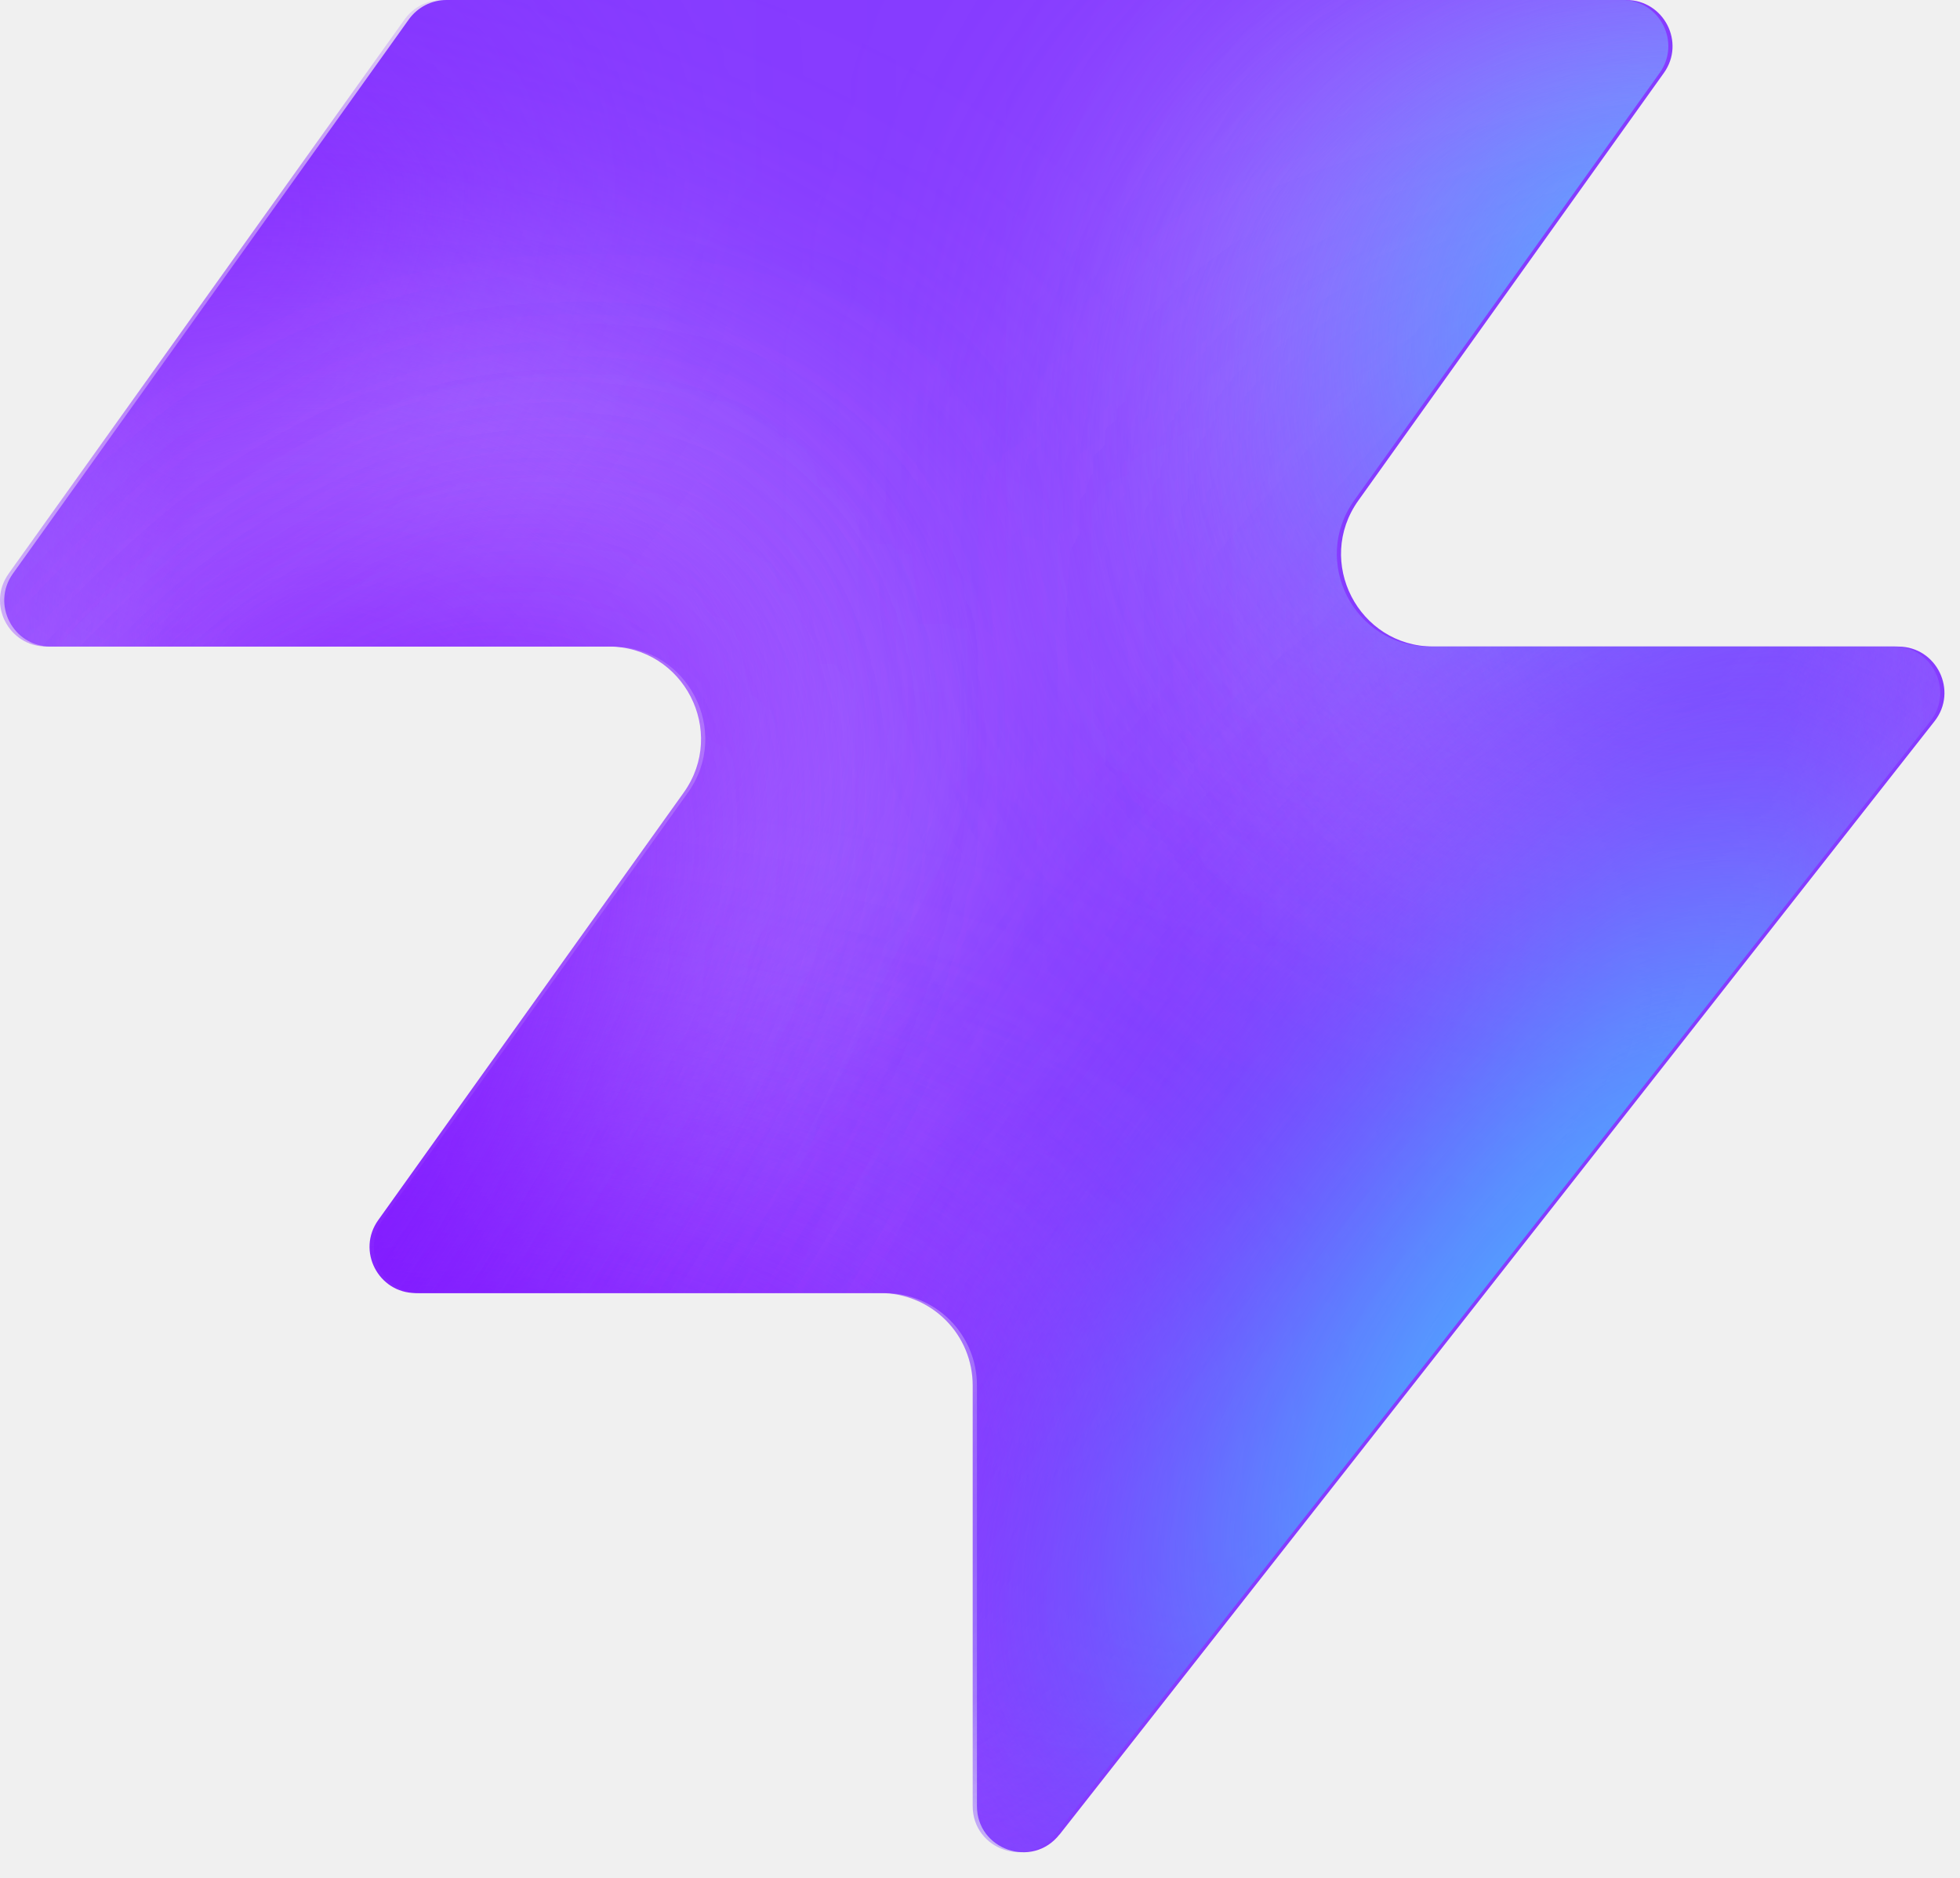
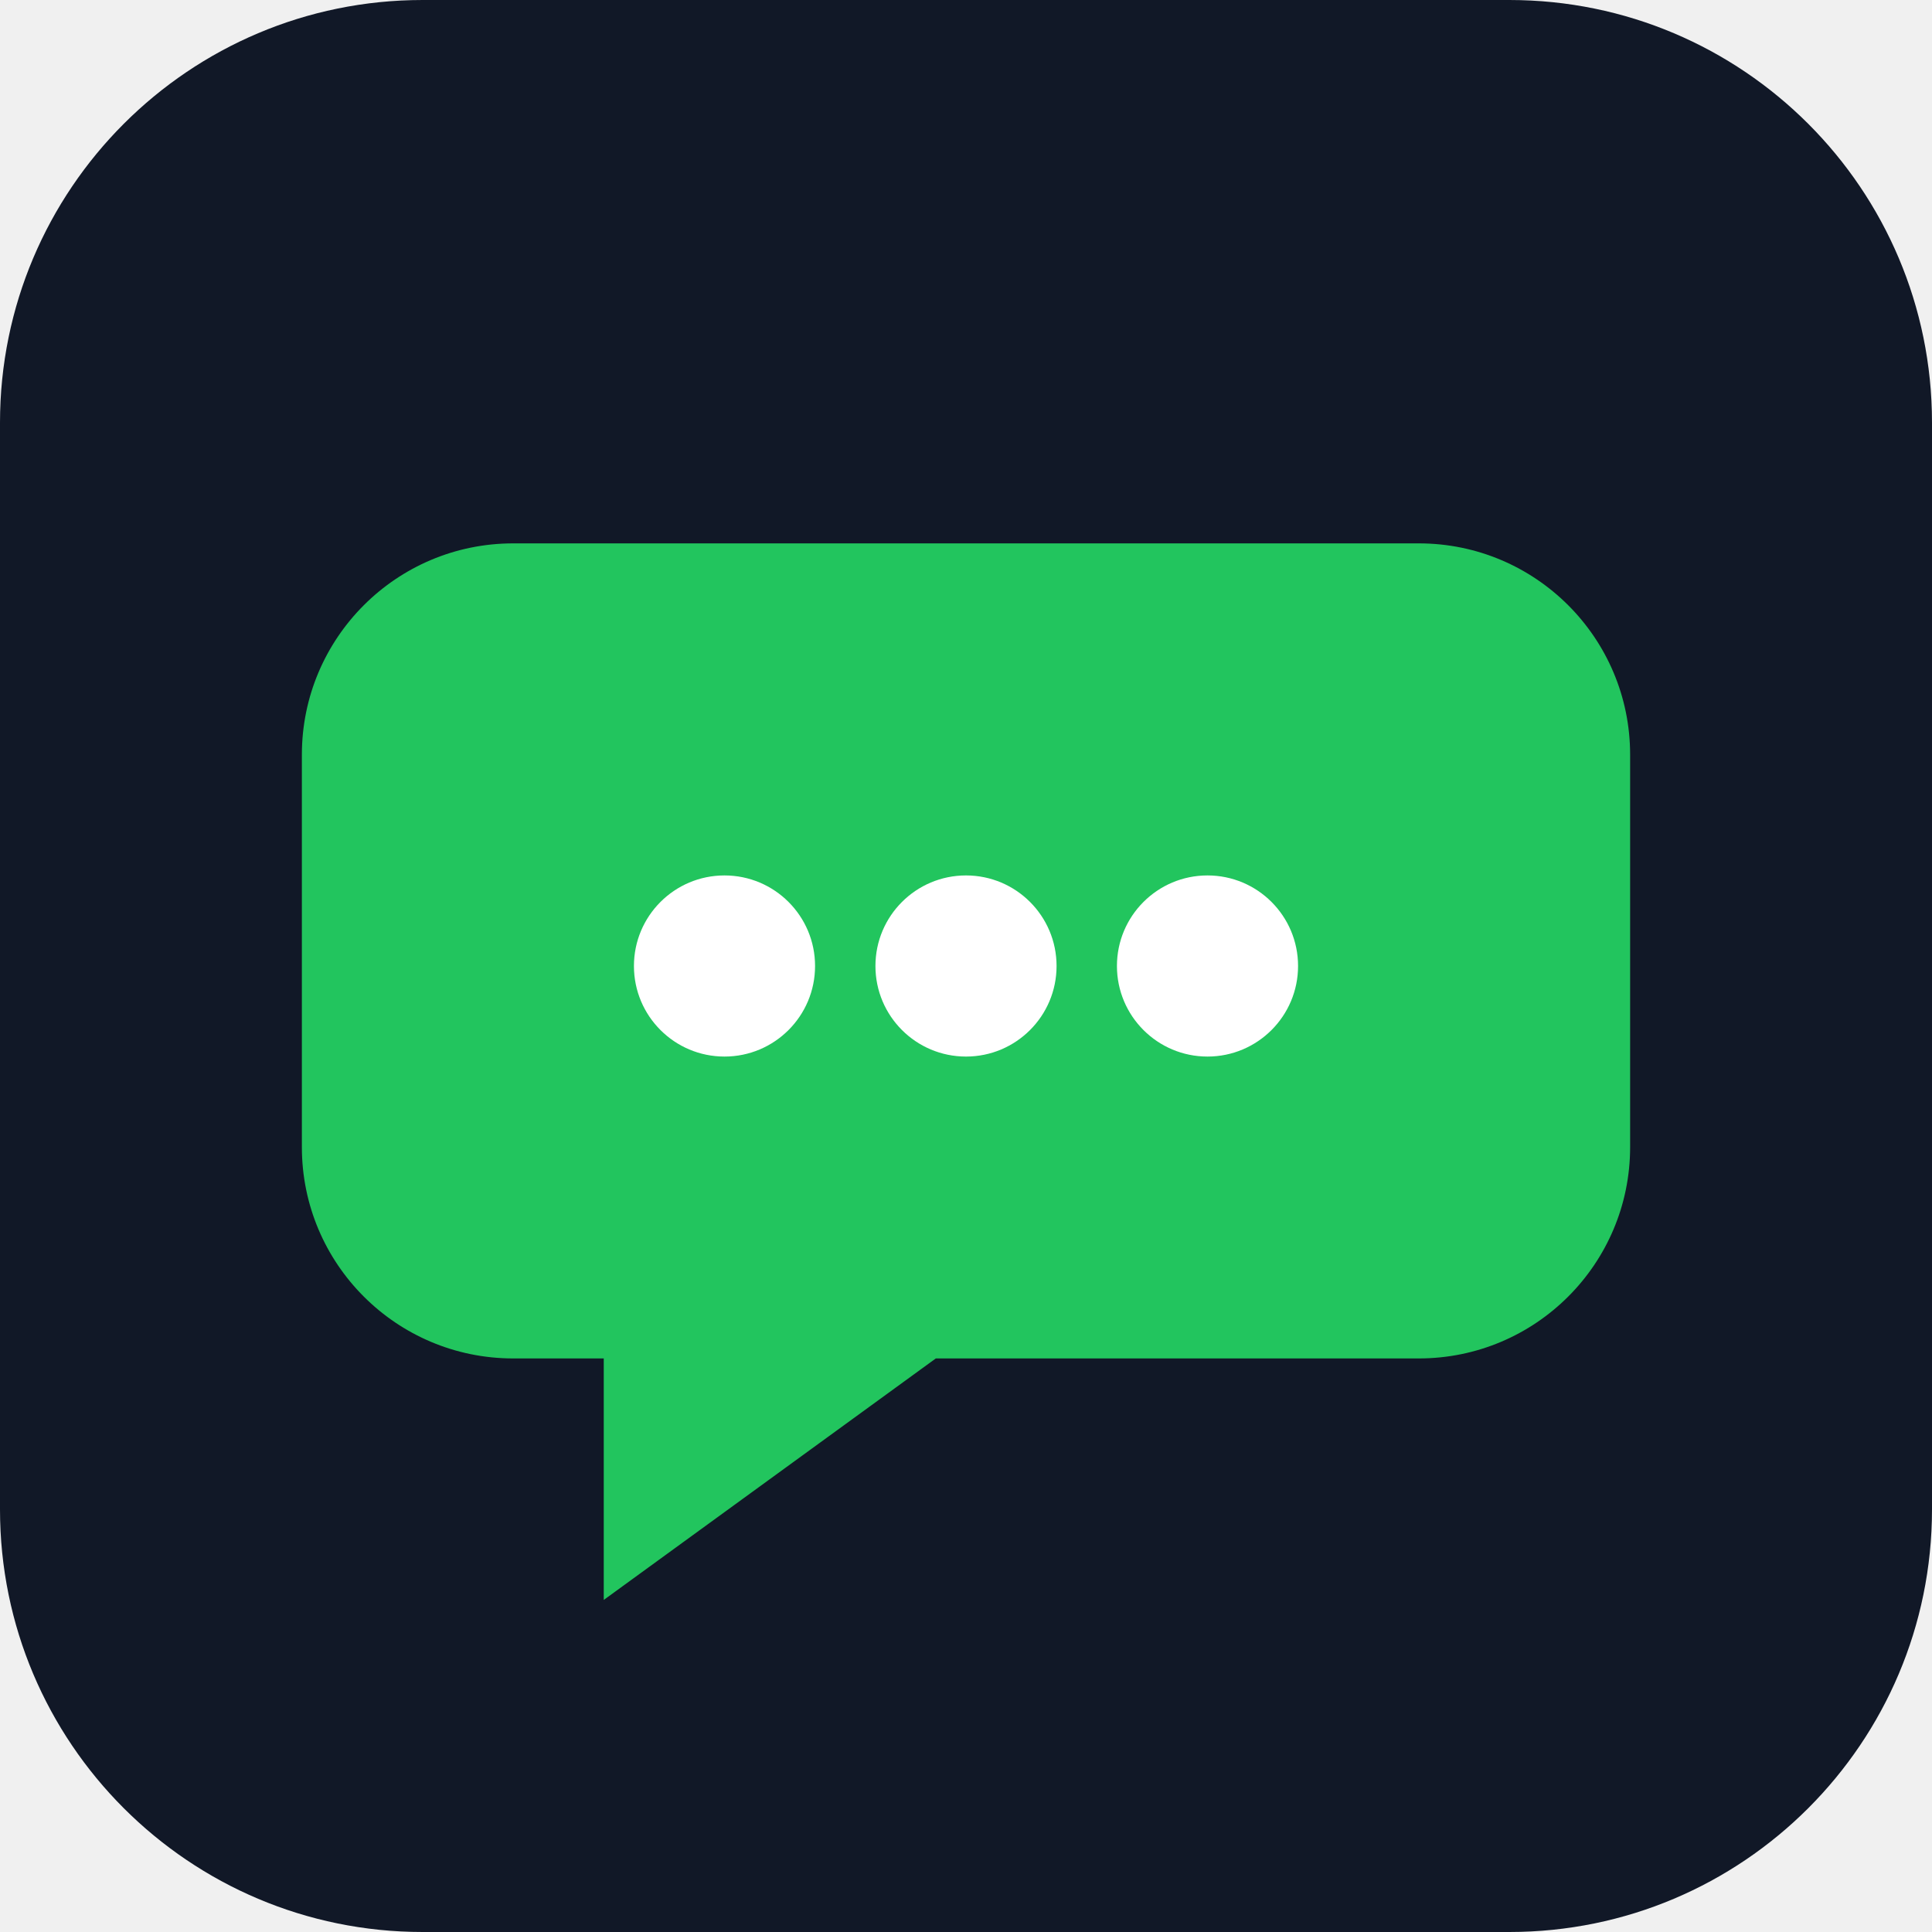
- <svg xmlns="http://www.w3.org/2000/svg" width="48" height="46" fill="none" viewBox="0 0 48 46">
-   <path fill="#863bff" d="M25.946 44.938c-.664.845-2.021.375-2.021-.698V33.937a2.26 2.26 0 0 0-2.262-2.262H10.287c-.92 0-1.456-1.04-.92-1.788l7.48-10.471c1.07-1.497 0-3.578-1.842-3.578H1.237c-.92 0-1.456-1.04-.92-1.788L10.013.474c.214-.297.556-.474.92-.474h28.894c.92 0 1.456 1.04.92 1.788l-7.48 10.471c-1.07 1.498 0 3.579 1.842 3.579h11.377c.943 0 1.473 1.088.89 1.83L25.947 44.94z" style="fill:#863bff;fill:color(display-p3 .525 .23 1);fill-opacity:1" />
-   <mask id="a" width="48" height="46" x="0" y="0" maskUnits="userSpaceOnUse" style="mask-type:alpha">
-     <path fill="#000" d="M25.842 44.938c-.664.844-2.021.375-2.021-.698V33.937a2.26 2.26 0 0 0-2.262-2.262H10.183c-.92 0-1.456-1.04-.92-1.788l7.48-10.471c1.07-1.498 0-3.579-1.842-3.579H1.133c-.92 0-1.456-1.04-.92-1.787L9.91.473c.214-.297.556-.474.92-.474h28.894c.92 0 1.456 1.04.92 1.788l-7.48 10.471c-1.07 1.498 0 3.578 1.842 3.578h11.377c.943 0 1.473 1.088.89 1.832L25.843 44.94z" style="fill:#000;fill-opacity:1" />
-   </mask>
-   <g mask="url(#a)">
-     <g filter="url(#b)">
-       <ellipse cx="5.508" cy="14.704" fill="#ede6ff" rx="5.508" ry="14.704" style="fill:#ede6ff;fill:color(display-p3 .927 .903 1);fill-opacity:1" transform="matrix(.00324 1 1 -.00324 -4.47 31.516)" />
-     </g>
-     <g filter="url(#c)">
-       <ellipse cx="10.399" cy="29.851" fill="#ede6ff" rx="10.399" ry="29.851" style="fill:#ede6ff;fill:color(display-p3 .927 .903 1);fill-opacity:1" transform="matrix(.00324 1 1 -.00324 -39.328 7.883)" />
-     </g>
-     <g filter="url(#d)">
-       <ellipse cx="5.508" cy="30.487" fill="#7e14ff" rx="5.508" ry="30.487" style="fill:#7e14ff;fill:color(display-p3 .492 .077 1);fill-opacity:1" transform="rotate(89.814 -25.913 -14.639)scale(1 -1)" />
-     </g>
-     <g filter="url(#e)">
-       <ellipse cx="5.508" cy="30.599" fill="#7e14ff" rx="5.508" ry="30.599" style="fill:#7e14ff;fill:color(display-p3 .492 .077 1);fill-opacity:1" transform="rotate(89.814 -32.644 -3.334)scale(1 -1)" />
-     </g>
-     <g filter="url(#f)">
-       <ellipse cx="5.508" cy="30.599" fill="#7e14ff" rx="5.508" ry="30.599" style="fill:#7e14ff;fill:color(display-p3 .492 .077 1);fill-opacity:1" transform="matrix(.00324 1 1 -.00324 -34.34 30.47)" />
-     </g>
-     <g filter="url(#g)">
-       <ellipse cx="14.072" cy="22.078" fill="#ede6ff" rx="14.072" ry="22.078" style="fill:#ede6ff;fill:color(display-p3 .927 .903 1);fill-opacity:1" transform="rotate(93.35 24.506 48.493)scale(-1 1)" />
-     </g>
-     <g filter="url(#h)">
-       <ellipse cx="3.47" cy="21.501" fill="#7e14ff" rx="3.47" ry="21.501" style="fill:#7e14ff;fill:color(display-p3 .492 .077 1);fill-opacity:1" transform="rotate(89.009 28.708 47.59)scale(-1 1)" />
-     </g>
-     <g filter="url(#i)">
-       <ellipse cx="3.47" cy="21.501" fill="#7e14ff" rx="3.47" ry="21.501" style="fill:#7e14ff;fill:color(display-p3 .492 .077 1);fill-opacity:1" transform="rotate(89.009 28.708 47.59)scale(-1 1)" />
-     </g>
-     <g filter="url(#j)">
-       <ellipse cx=".387" cy="8.972" fill="#7e14ff" rx="4.407" ry="29.108" style="fill:#7e14ff;fill:color(display-p3 .492 .077 1);fill-opacity:1" transform="rotate(39.51 .387 8.972)" />
-     </g>
-     <g filter="url(#k)">
-       <ellipse cx="47.523" cy="-6.092" fill="#7e14ff" rx="4.407" ry="29.108" style="fill:#7e14ff;fill:color(display-p3 .492 .077 1);fill-opacity:1" transform="rotate(37.892 47.523 -6.092)" />
-     </g>
-     <g filter="url(#l)">
-       <ellipse cx="41.412" cy="6.333" fill="#47bfff" rx="5.971" ry="9.665" style="fill:#47bfff;fill:color(display-p3 .28 .748 1);fill-opacity:1" transform="rotate(37.892 41.412 6.333)" />
-     </g>
-     <g filter="url(#m)">
-       <ellipse cx="-1.879" cy="38.332" fill="#7e14ff" rx="4.407" ry="29.108" style="fill:#7e14ff;fill:color(display-p3 .492 .077 1);fill-opacity:1" transform="rotate(37.892 -1.88 38.332)" />
-     </g>
-     <g filter="url(#n)">
-       <ellipse cx="-1.879" cy="38.332" fill="#7e14ff" rx="4.407" ry="29.108" style="fill:#7e14ff;fill:color(display-p3 .492 .077 1);fill-opacity:1" transform="rotate(37.892 -1.88 38.332)" />
-     </g>
-     <g filter="url(#o)">
-       <ellipse cx="35.651" cy="29.907" fill="#7e14ff" rx="4.407" ry="29.108" style="fill:#7e14ff;fill:color(display-p3 .492 .077 1);fill-opacity:1" transform="rotate(37.892 35.651 29.907)" />
-     </g>
-     <g filter="url(#p)">
-       <ellipse cx="38.418" cy="32.4" fill="#47bfff" rx="5.971" ry="15.297" style="fill:#47bfff;fill:color(display-p3 .28 .748 1);fill-opacity:1" transform="rotate(37.892 38.418 32.4)" />
-     </g>
-   </g>
-   <defs>
-     <filter id="b" width="60.045" height="41.654" x="-19.77" y="16.149" color-interpolation-filters="sRGB" filterUnits="userSpaceOnUse">
-       <feFlood flood-opacity="0" result="BackgroundImageFix" />
-       <feBlend in="SourceGraphic" in2="BackgroundImageFix" result="shape" />
-       <feGaussianBlur result="effect1_foregroundBlur_2002_17158" stdDeviation="7.659" />
-     </filter>
-     <filter id="c" width="90.34" height="51.437" x="-54.613" y="-7.533" color-interpolation-filters="sRGB" filterUnits="userSpaceOnUse">
-       <feFlood flood-opacity="0" result="BackgroundImageFix" />
-       <feBlend in="SourceGraphic" in2="BackgroundImageFix" result="shape" />
-       <feGaussianBlur result="effect1_foregroundBlur_2002_17158" stdDeviation="7.659" />
-     </filter>
-     <filter id="d" width="79.355" height="29.4" x="-49.64" y="2.03" color-interpolation-filters="sRGB" filterUnits="userSpaceOnUse">
-       <feFlood flood-opacity="0" result="BackgroundImageFix" />
-       <feBlend in="SourceGraphic" in2="BackgroundImageFix" result="shape" />
-       <feGaussianBlur result="effect1_foregroundBlur_2002_17158" stdDeviation="4.596" />
-     </filter>
-     <filter id="e" width="79.579" height="29.4" x="-45.045" y="20.029" color-interpolation-filters="sRGB" filterUnits="userSpaceOnUse">
-       <feFlood flood-opacity="0" result="BackgroundImageFix" />
-       <feBlend in="SourceGraphic" in2="BackgroundImageFix" result="shape" />
-       <feGaussianBlur result="effect1_foregroundBlur_2002_17158" stdDeviation="4.596" />
-     </filter>
-     <filter id="f" width="79.579" height="29.4" x="-43.513" y="21.178" color-interpolation-filters="sRGB" filterUnits="userSpaceOnUse">
-       <feFlood flood-opacity="0" result="BackgroundImageFix" />
-       <feBlend in="SourceGraphic" in2="BackgroundImageFix" result="shape" />
-       <feGaussianBlur result="effect1_foregroundBlur_2002_17158" stdDeviation="4.596" />
-     </filter>
-     <filter id="g" width="74.749" height="58.852" x="15.756" y="-17.901" color-interpolation-filters="sRGB" filterUnits="userSpaceOnUse">
-       <feFlood flood-opacity="0" result="BackgroundImageFix" />
-       <feBlend in="SourceGraphic" in2="BackgroundImageFix" result="shape" />
-       <feGaussianBlur result="effect1_foregroundBlur_2002_17158" stdDeviation="7.659" />
-     </filter>
-     <filter id="h" width="61.377" height="25.362" x="23.548" y="2.284" color-interpolation-filters="sRGB" filterUnits="userSpaceOnUse">
-       <feFlood flood-opacity="0" result="BackgroundImageFix" />
-       <feBlend in="SourceGraphic" in2="BackgroundImageFix" result="shape" />
-       <feGaussianBlur result="effect1_foregroundBlur_2002_17158" stdDeviation="4.596" />
-     </filter>
-     <filter id="i" width="61.377" height="25.362" x="23.548" y="2.284" color-interpolation-filters="sRGB" filterUnits="userSpaceOnUse">
-       <feFlood flood-opacity="0" result="BackgroundImageFix" />
-       <feBlend in="SourceGraphic" in2="BackgroundImageFix" result="shape" />
-       <feGaussianBlur result="effect1_foregroundBlur_2002_17158" stdDeviation="4.596" />
-     </filter>
-     <filter id="j" width="56.045" height="63.649" x="-27.636" y="-22.853" color-interpolation-filters="sRGB" filterUnits="userSpaceOnUse">
-       <feFlood flood-opacity="0" result="BackgroundImageFix" />
-       <feBlend in="SourceGraphic" in2="BackgroundImageFix" result="shape" />
-       <feGaussianBlur result="effect1_foregroundBlur_2002_17158" stdDeviation="4.596" />
-     </filter>
-     <filter id="k" width="54.814" height="64.646" x="20.116" y="-38.415" color-interpolation-filters="sRGB" filterUnits="userSpaceOnUse">
-       <feFlood flood-opacity="0" result="BackgroundImageFix" />
-       <feBlend in="SourceGraphic" in2="BackgroundImageFix" result="shape" />
-       <feGaussianBlur result="effect1_foregroundBlur_2002_17158" stdDeviation="4.596" />
-     </filter>
-     <filter id="l" width="33.541" height="35.313" x="24.641" y="-11.323" color-interpolation-filters="sRGB" filterUnits="userSpaceOnUse">
-       <feFlood flood-opacity="0" result="BackgroundImageFix" />
-       <feBlend in="SourceGraphic" in2="BackgroundImageFix" result="shape" />
-       <feGaussianBlur result="effect1_foregroundBlur_2002_17158" stdDeviation="4.596" />
-     </filter>
-     <filter id="m" width="54.814" height="64.646" x="-29.286" y="6.009" color-interpolation-filters="sRGB" filterUnits="userSpaceOnUse">
-       <feFlood flood-opacity="0" result="BackgroundImageFix" />
-       <feBlend in="SourceGraphic" in2="BackgroundImageFix" result="shape" />
-       <feGaussianBlur result="effect1_foregroundBlur_2002_17158" stdDeviation="4.596" />
-     </filter>
-     <filter id="n" width="54.814" height="64.646" x="-29.286" y="6.009" color-interpolation-filters="sRGB" filterUnits="userSpaceOnUse">
-       <feFlood flood-opacity="0" result="BackgroundImageFix" />
-       <feBlend in="SourceGraphic" in2="BackgroundImageFix" result="shape" />
-       <feGaussianBlur result="effect1_foregroundBlur_2002_17158" stdDeviation="4.596" />
-     </filter>
-     <filter id="o" width="54.814" height="64.646" x="8.244" y="-2.416" color-interpolation-filters="sRGB" filterUnits="userSpaceOnUse">
-       <feFlood flood-opacity="0" result="BackgroundImageFix" />
-       <feBlend in="SourceGraphic" in2="BackgroundImageFix" result="shape" />
-       <feGaussianBlur result="effect1_foregroundBlur_2002_17158" stdDeviation="4.596" />
-     </filter>
-     <filter id="p" width="39.409" height="43.623" x="18.713" y="10.588" color-interpolation-filters="sRGB" filterUnits="userSpaceOnUse">
-       <feFlood flood-opacity="0" result="BackgroundImageFix" />
-       <feBlend in="SourceGraphic" in2="BackgroundImageFix" result="shape" />
-       <feGaussianBlur result="effect1_foregroundBlur_2002_17158" stdDeviation="4.596" />
-     </filter>
-   </defs>
+ <svg xmlns="http://www.w3.org/2000/svg" viewBox="0 0 64 64">
+   <rect width="64" height="64" rx="14" fill="#111827" />
+   <path d="M17 18h30a7 7 0 0 1 7 7v13a7 7 0 0 1-7 7H31l-11 8v-8h-3a7 7 0 0 1-7-7V25a7 7 0 0 1 7-7Z" fill="#22c55e" />
+   <circle cx="24" cy="32" r="3" fill="#ffffff" />
+   <circle cx="32" cy="32" r="3" fill="#ffffff" />
+   <circle cx="40" cy="32" r="3" fill="#ffffff" />
</svg>
